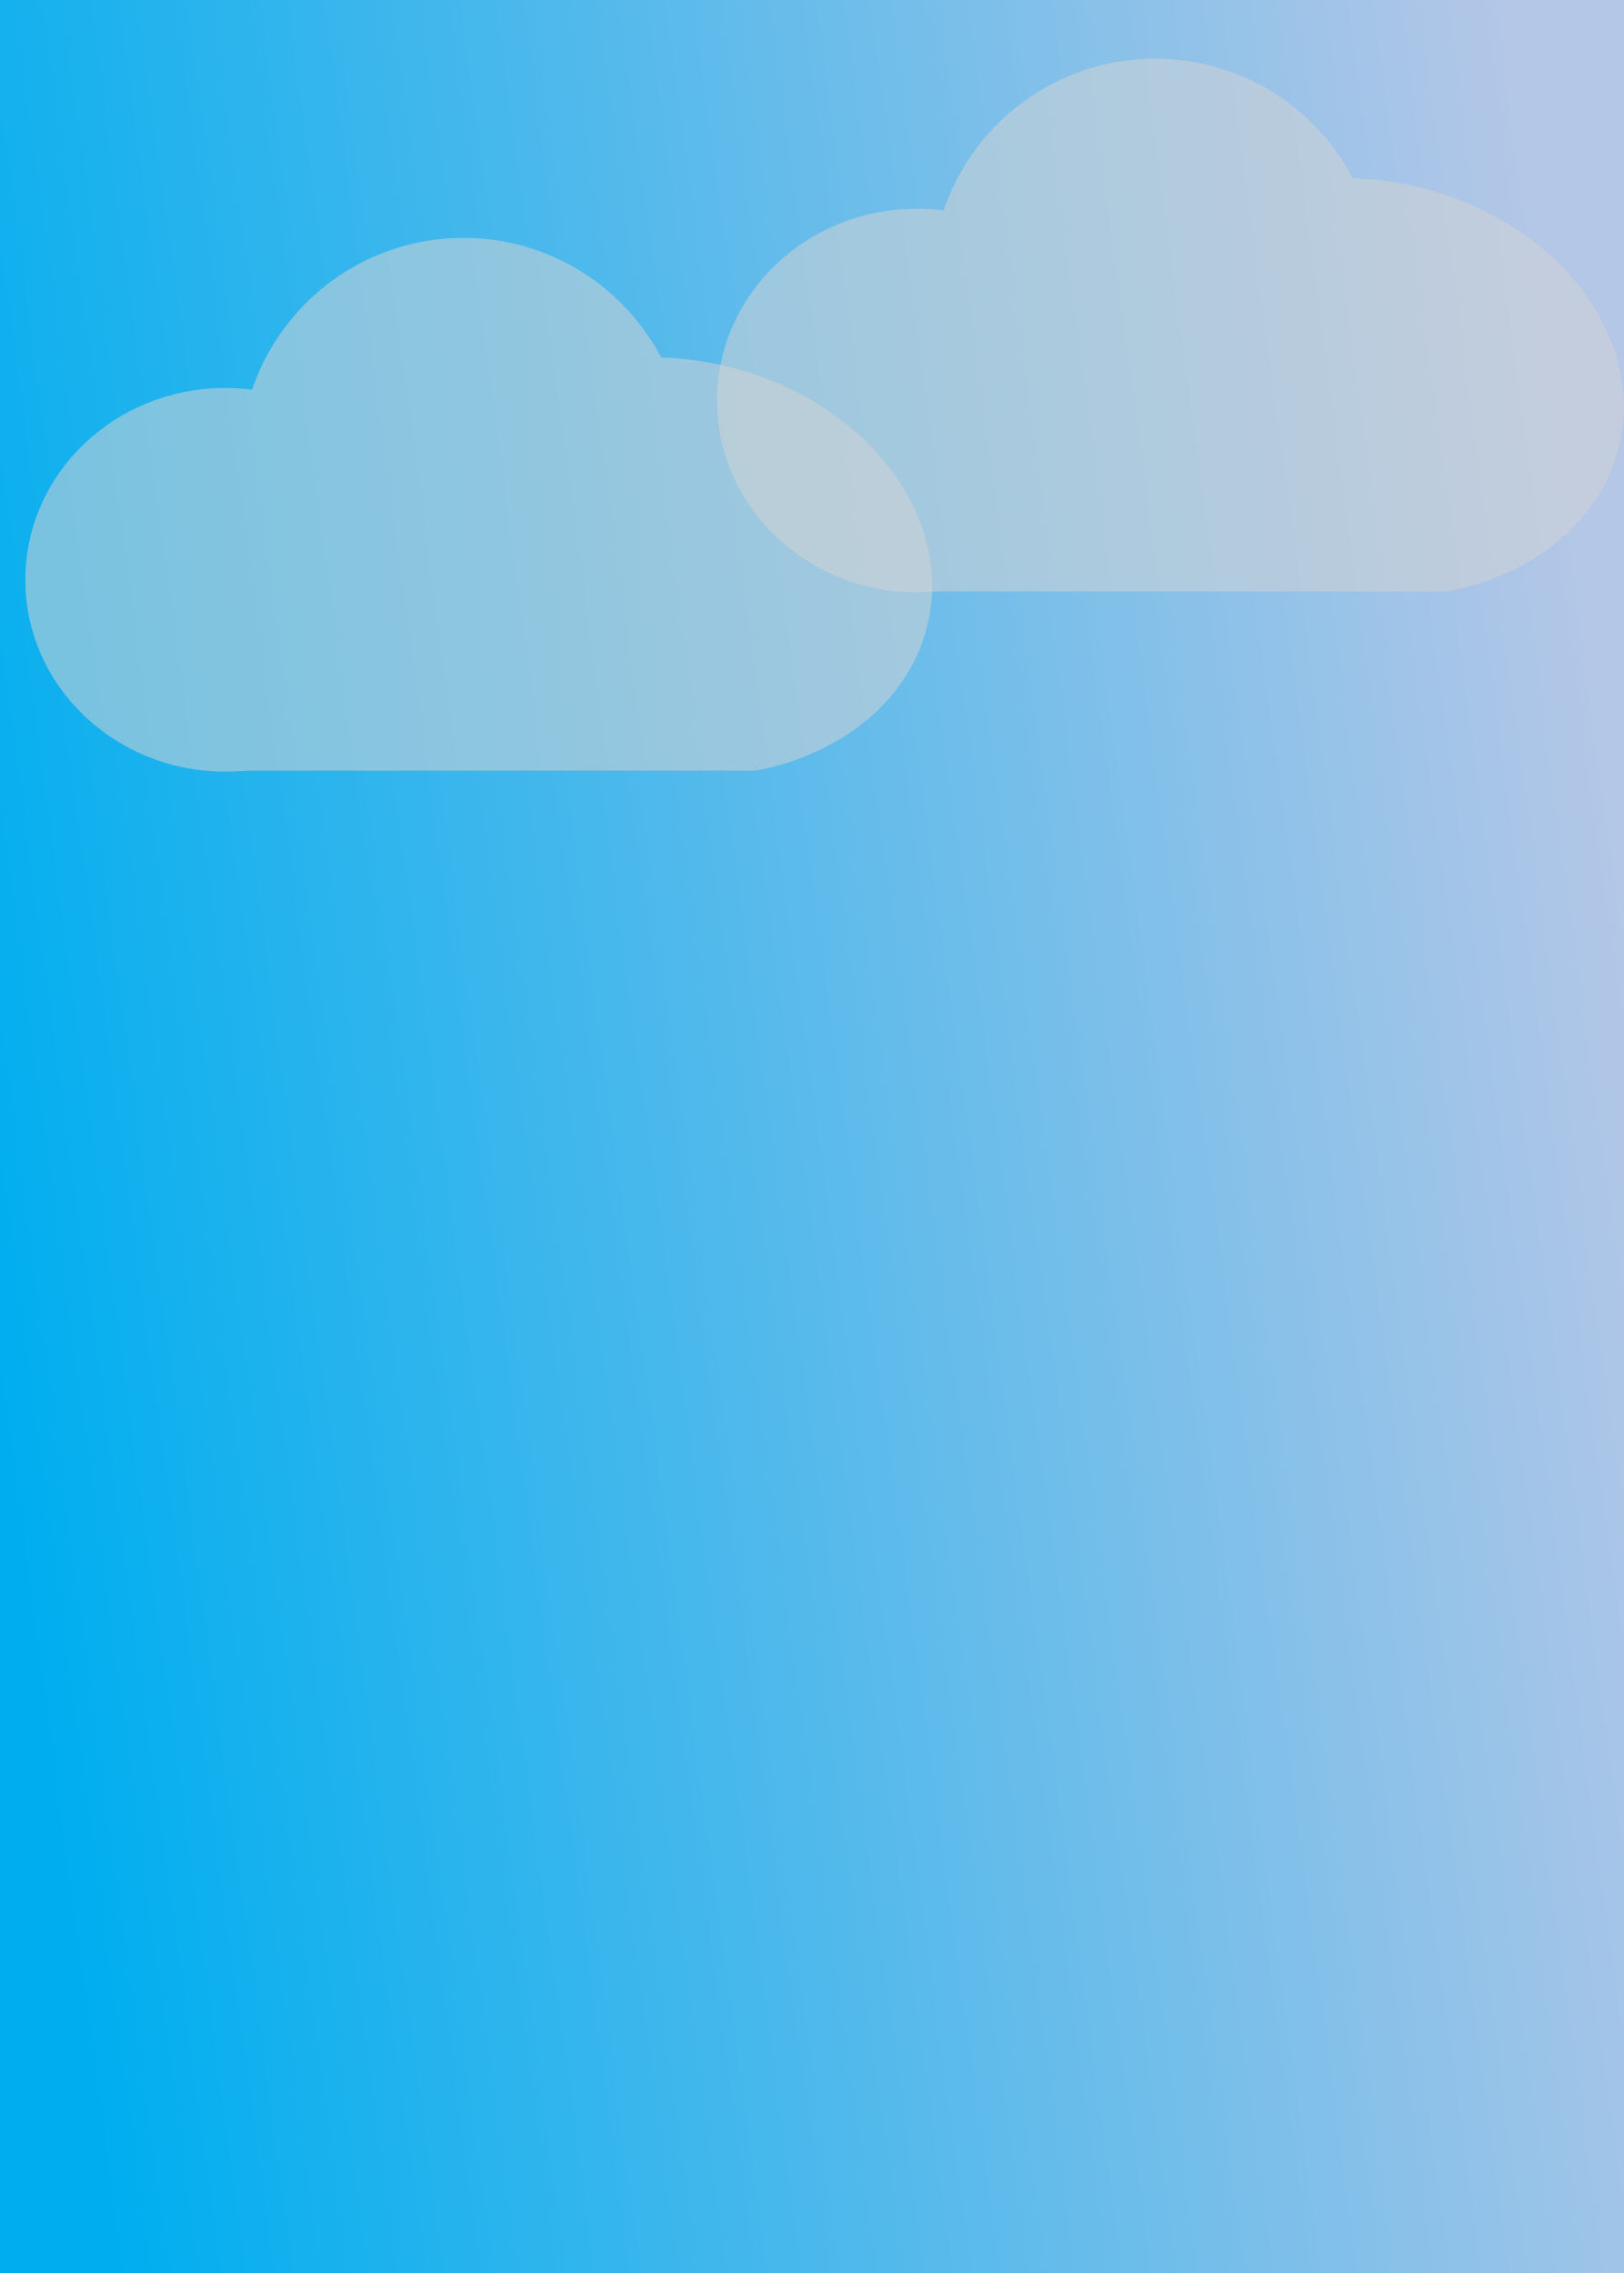
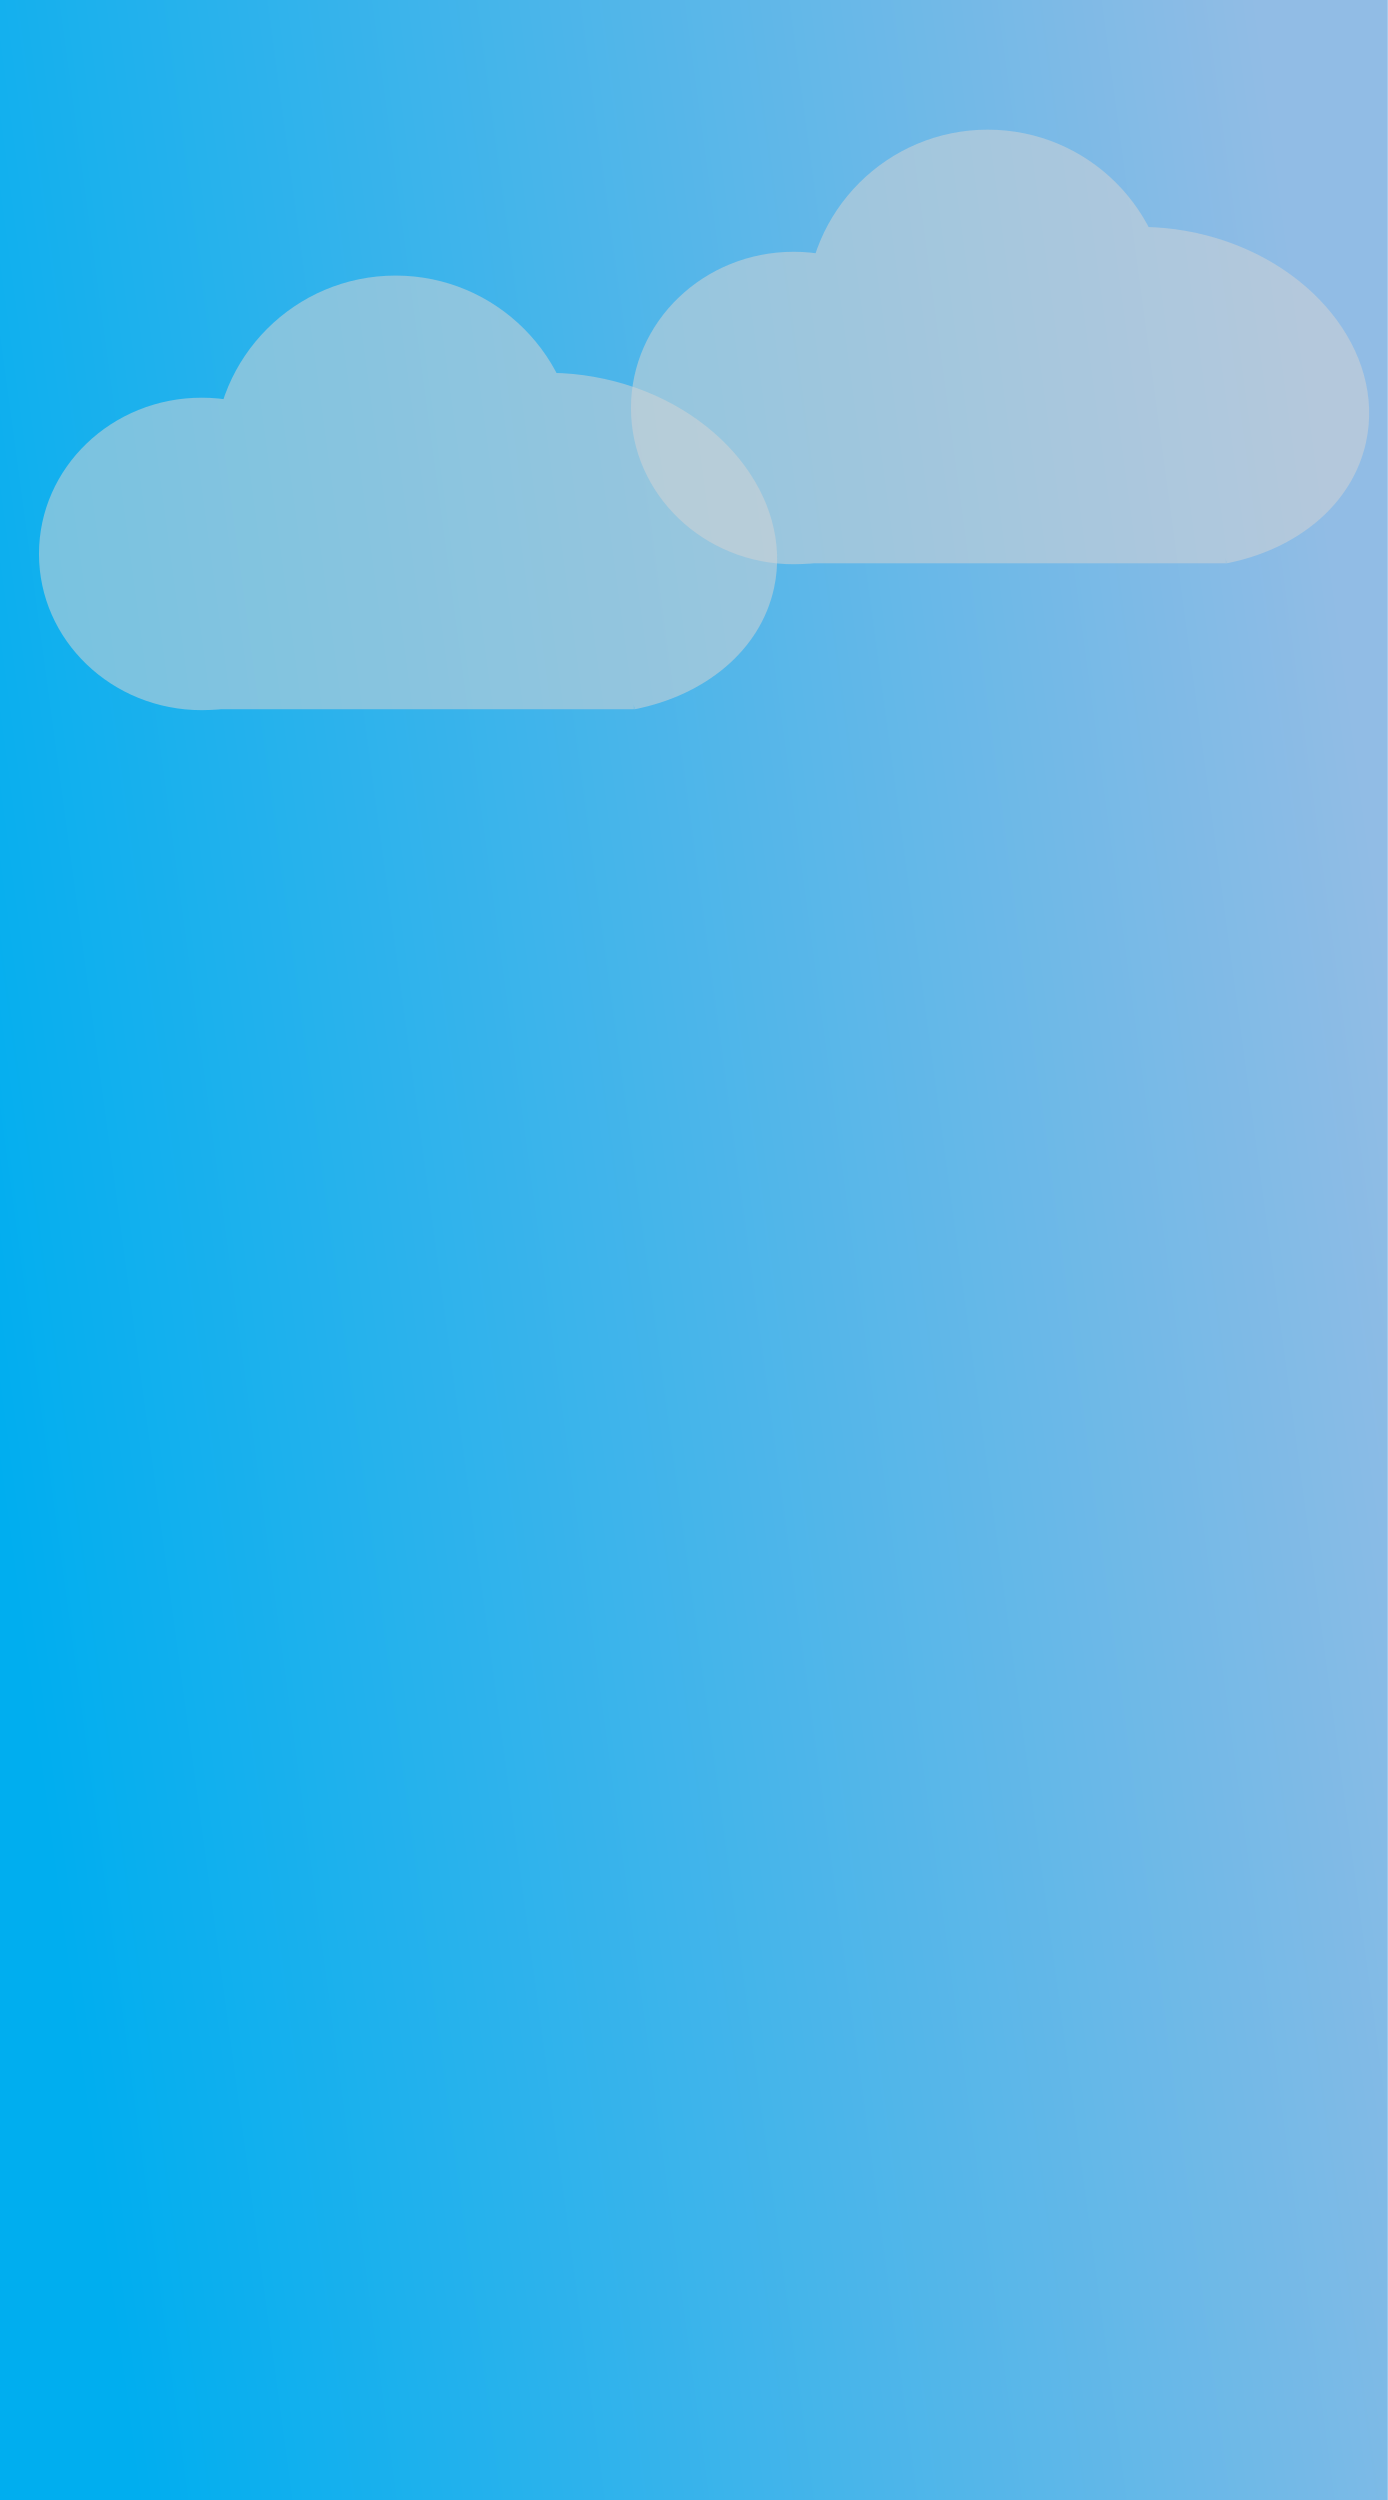
- <svg xmlns="http://www.w3.org/2000/svg" version="1.1" id="Layer_1" x="0px" y="0px" viewBox="0 0 1000 1400" style="enable-background:new 0 0 1000 1400;" xml:space="preserve">
+ <svg xmlns="http://www.w3.org/2000/svg" version="1.1" id="Layer_1" x="0px" y="0px" viewBox="0 0 1050 1891.5" style="enable-background:new 0 0 1050 1891.5;" xml:space="preserve">
  <style type="text/css">
	.st0{fill:url(#SVGID_1_);}
	.st1{opacity:0.54;}
	.st2{fill:#D1D3D4;}
</style>
-   <linearGradient id="SVGID_1_" gradientUnits="userSpaceOnUse" x1="-11.317" y1="774.746" x2="1025.982" y2="634.66">
+   <linearGradient id="SVGID_1_" gradientUnits="userSpaceOnUse" x1="-15.314" y1="1014.22" x2="1074.322" y2="867.066">
    <stop offset="0" style="stop-color:#00AEEF" />
-     <stop offset="0.995" style="stop-color:#B5C7E7" />
+     <stop offset="0.995" style="stop-color:#91BCE5" />
  </linearGradient>
-   <rect x="-22.72" y="-12.36" class="st0" width="1050.77" height="1435.38" />
+   <rect x="-0.8" y="-8.9" class="st0" width="1050.8" height="1900.4" />
  <g class="st1">
-     <rect x="557.71" y="242.72" class="st2" width="333.85" height="121.54" />
-     <ellipse class="st2" cx="564.64" cy="246.72" rx="123.08" ry="118.16" />
-     <path class="st2" d="M869.42,114.29c-85.9-18.82-167.79,21.59-182.91,90.26c-14.99,68.06,41.25,138.32,125.88,157.88   c0.53-1.12,1.5-2.05,3.01-2.52c21.29-6.58,43.57-2.06,65.33-4.61c2.32-0.27,3.78,0.87,4.41,2.47c0.16-0.03,0.32-0.05,0.48-0.08   c4.25-0.69,6.86,3.46,6.16,6.55c53.28-10.36,95.39-44.25,105.8-91.56C1012.7,204.03,955.32,133.11,869.42,114.29z" />
-     <circle class="st2" cx="711.4" cy="173.52" r="137.37" />
+     <rect x="593.6" y="304.7" class="st2" width="333.9" height="121.5" />
+     <ellipse class="st2" cx="600.5" cy="308.7" rx="123.1" ry="118.2" />
+     <path class="st2" d="M905.3,176.3c-85.9-18.8-167.8,21.6-182.9,90.3c-15,68.1,41.2,138.3,125.9,157.9c0.5-1.1,1.5-2,3-2.5   c21.3-6.6,43.6-2.1,65.3-4.6c2.3-0.3,3.8,0.9,4.4,2.5c0.2,0,0.3,0,0.5-0.1c4.2-0.7,6.9,3.5,6.2,6.5c53.3-10.4,95.4-44.2,105.8-91.6   C1048.6,266,991.2,195.1,905.3,176.3z" />
+     <circle class="st2" cx="747.3" cy="235.5" r="137.4" />
  </g>
  <g class="st1">
-     <rect x="131.75" y="353.1" class="st2" width="333.85" height="121.54" />
-     <ellipse class="st2" cx="138.67" cy="357.1" rx="123.08" ry="118.16" />
-     <path class="st2" d="M443.46,224.67c-85.9-18.82-167.79,21.59-182.91,90.26c-14.99,68.06,41.25,138.32,125.88,157.88   c0.53-1.12,1.5-2.05,3.01-2.52c21.29-6.58,43.57-2.06,65.33-4.61c2.32-0.27,3.78,0.87,4.41,2.47c0.16-0.03,0.32-0.05,0.48-0.08   c4.25-0.69,6.86,3.46,6.16,6.55c53.28-10.36,95.39-44.25,105.8-91.56C586.74,314.41,529.36,243.49,443.46,224.67z" />
-     <circle class="st2" cx="285.44" cy="283.9" r="137.37" />
+     <rect x="145.7" y="415.1" class="st2" width="333.9" height="121.5" />
+     <ellipse class="st2" cx="152.6" cy="419.1" rx="123.1" ry="118.2" />
+     <path class="st2" d="M457.4,286.7c-85.9-18.8-167.8,21.6-182.9,90.3c-15,68.1,41.2,138.3,125.9,157.9c0.5-1.1,1.5-2,3-2.5   c21.3-6.6,43.6-2.1,65.3-4.6c2.3-0.3,3.8,0.9,4.4,2.5c0.2,0,0.3,0,0.5-0.1c4.2-0.7,6.9,3.5,6.2,6.5c53.3-10.4,95.4-44.2,105.8-91.6   C600.6,376.4,543.3,305.5,457.4,286.7z" />
+     <circle class="st2" cx="299.3" cy="345.9" r="137.4" />
  </g>
</svg>
